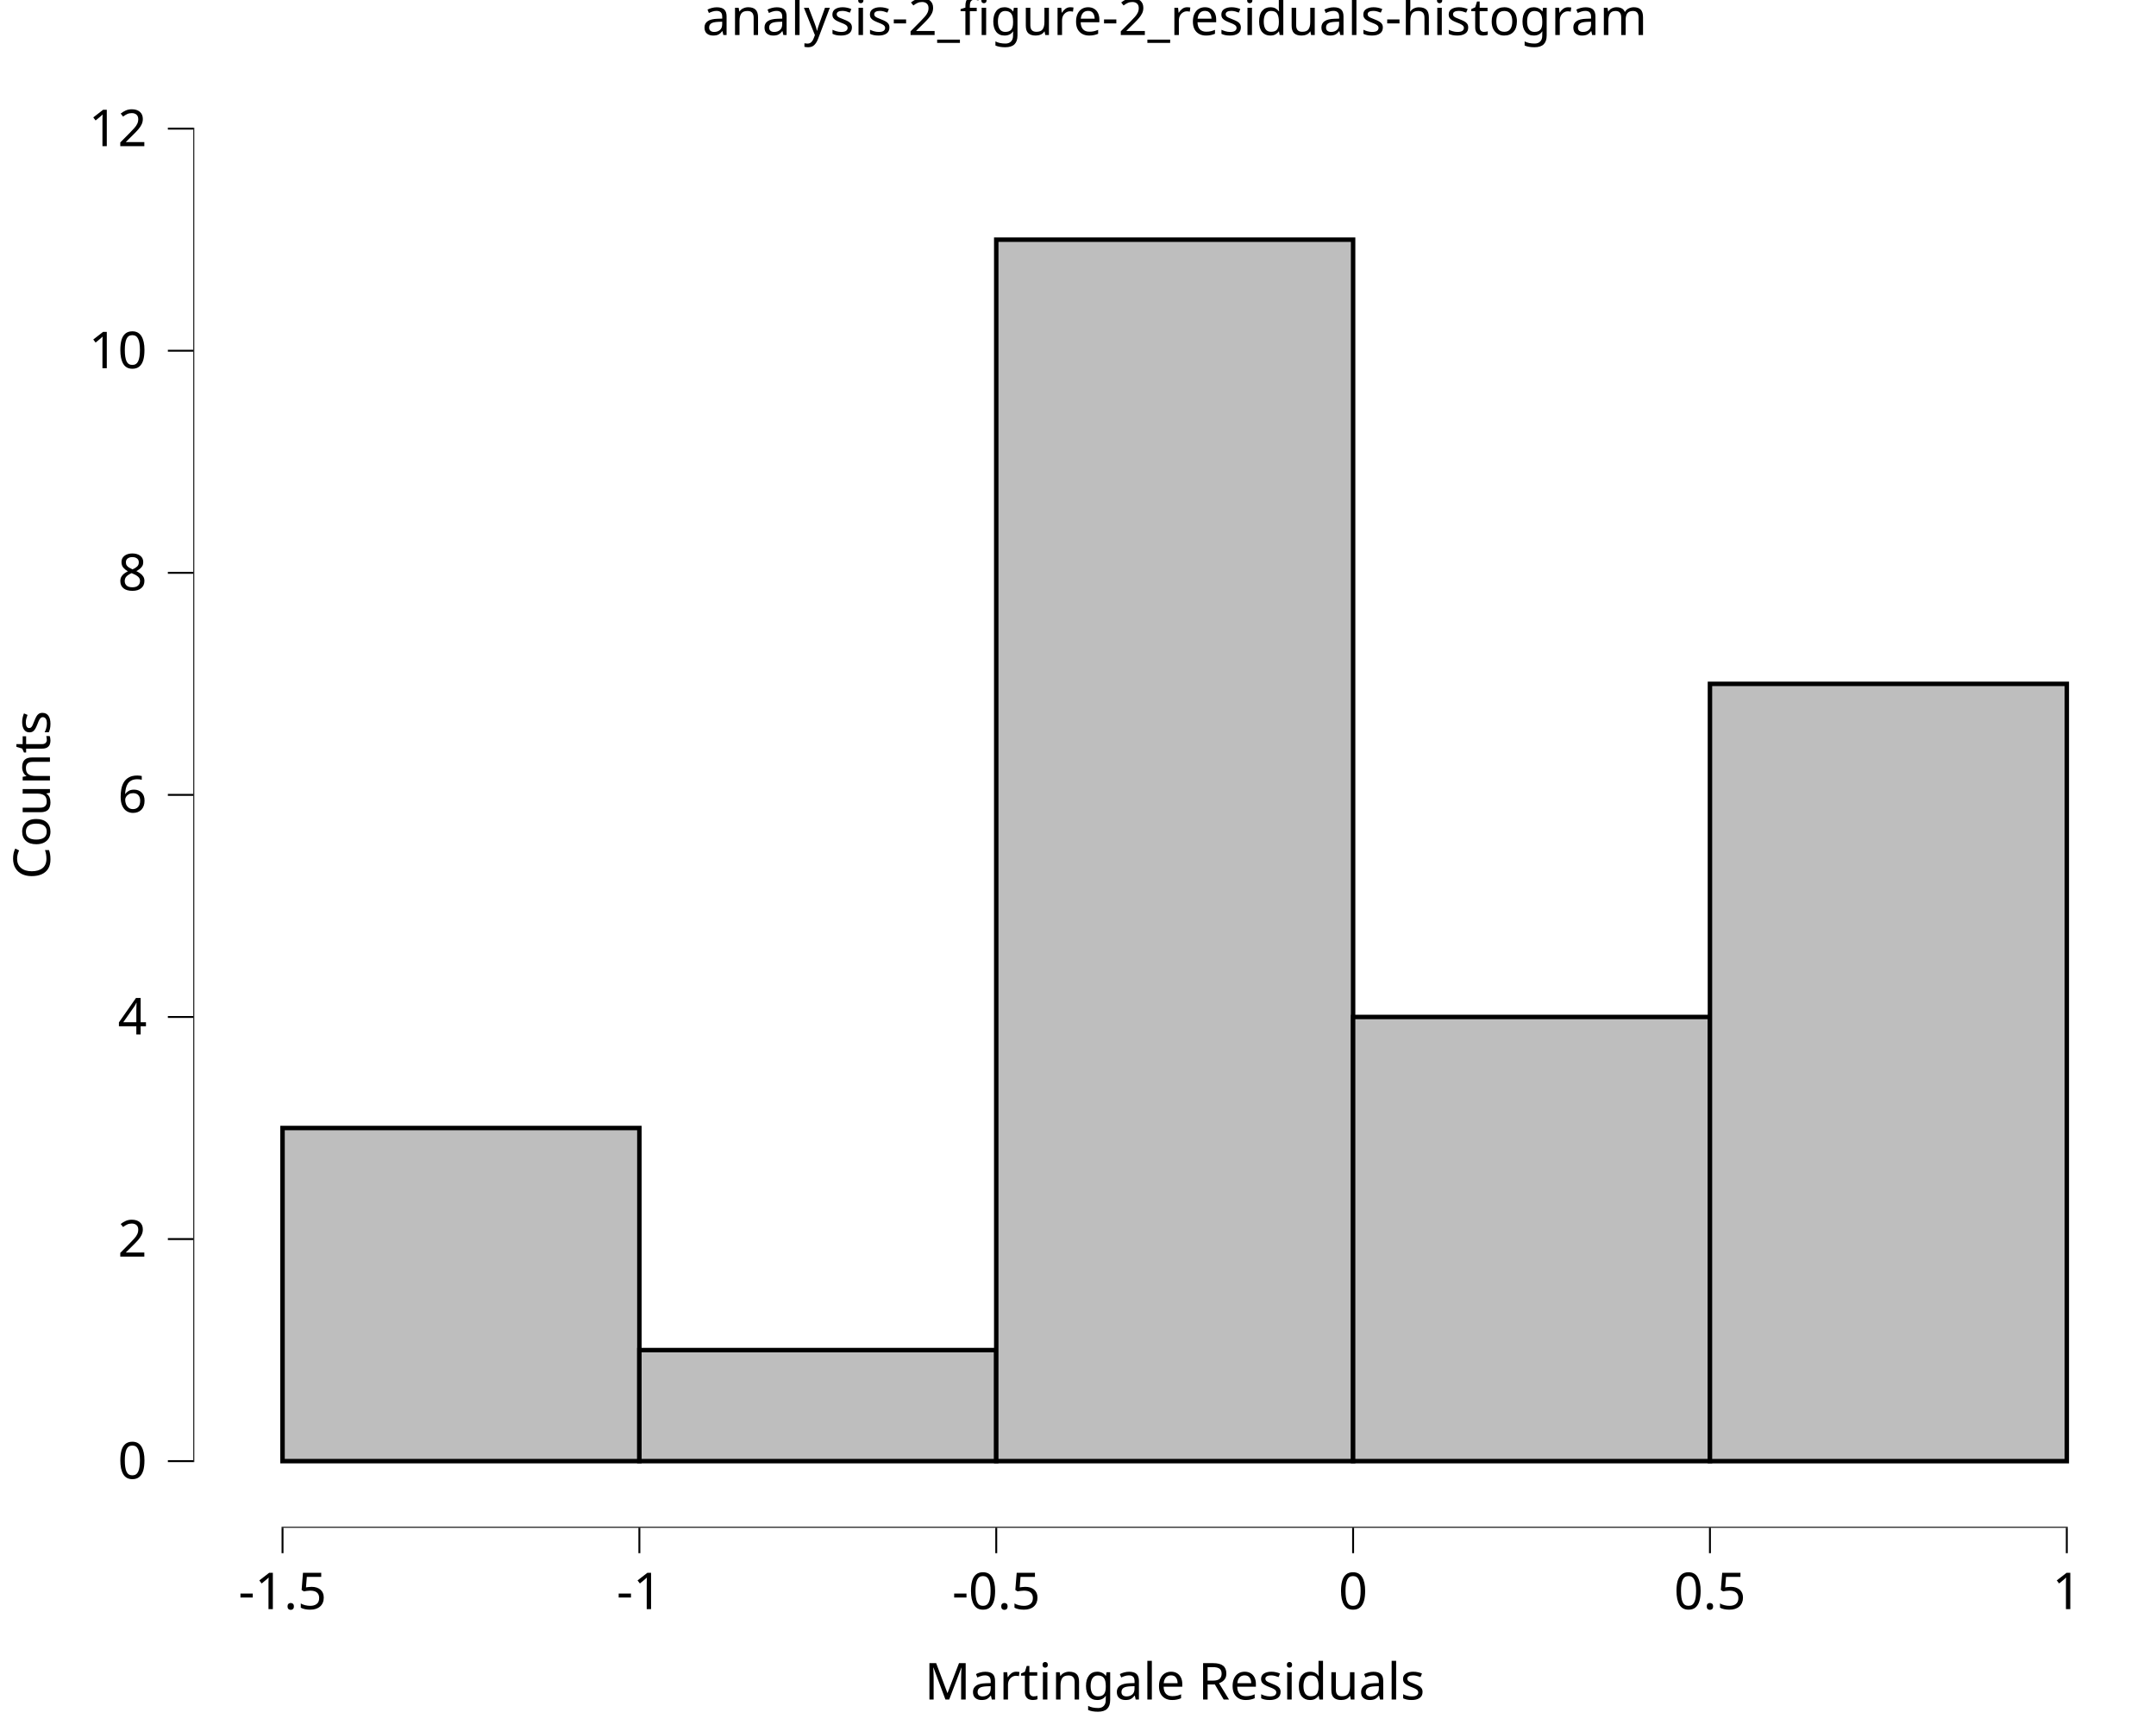
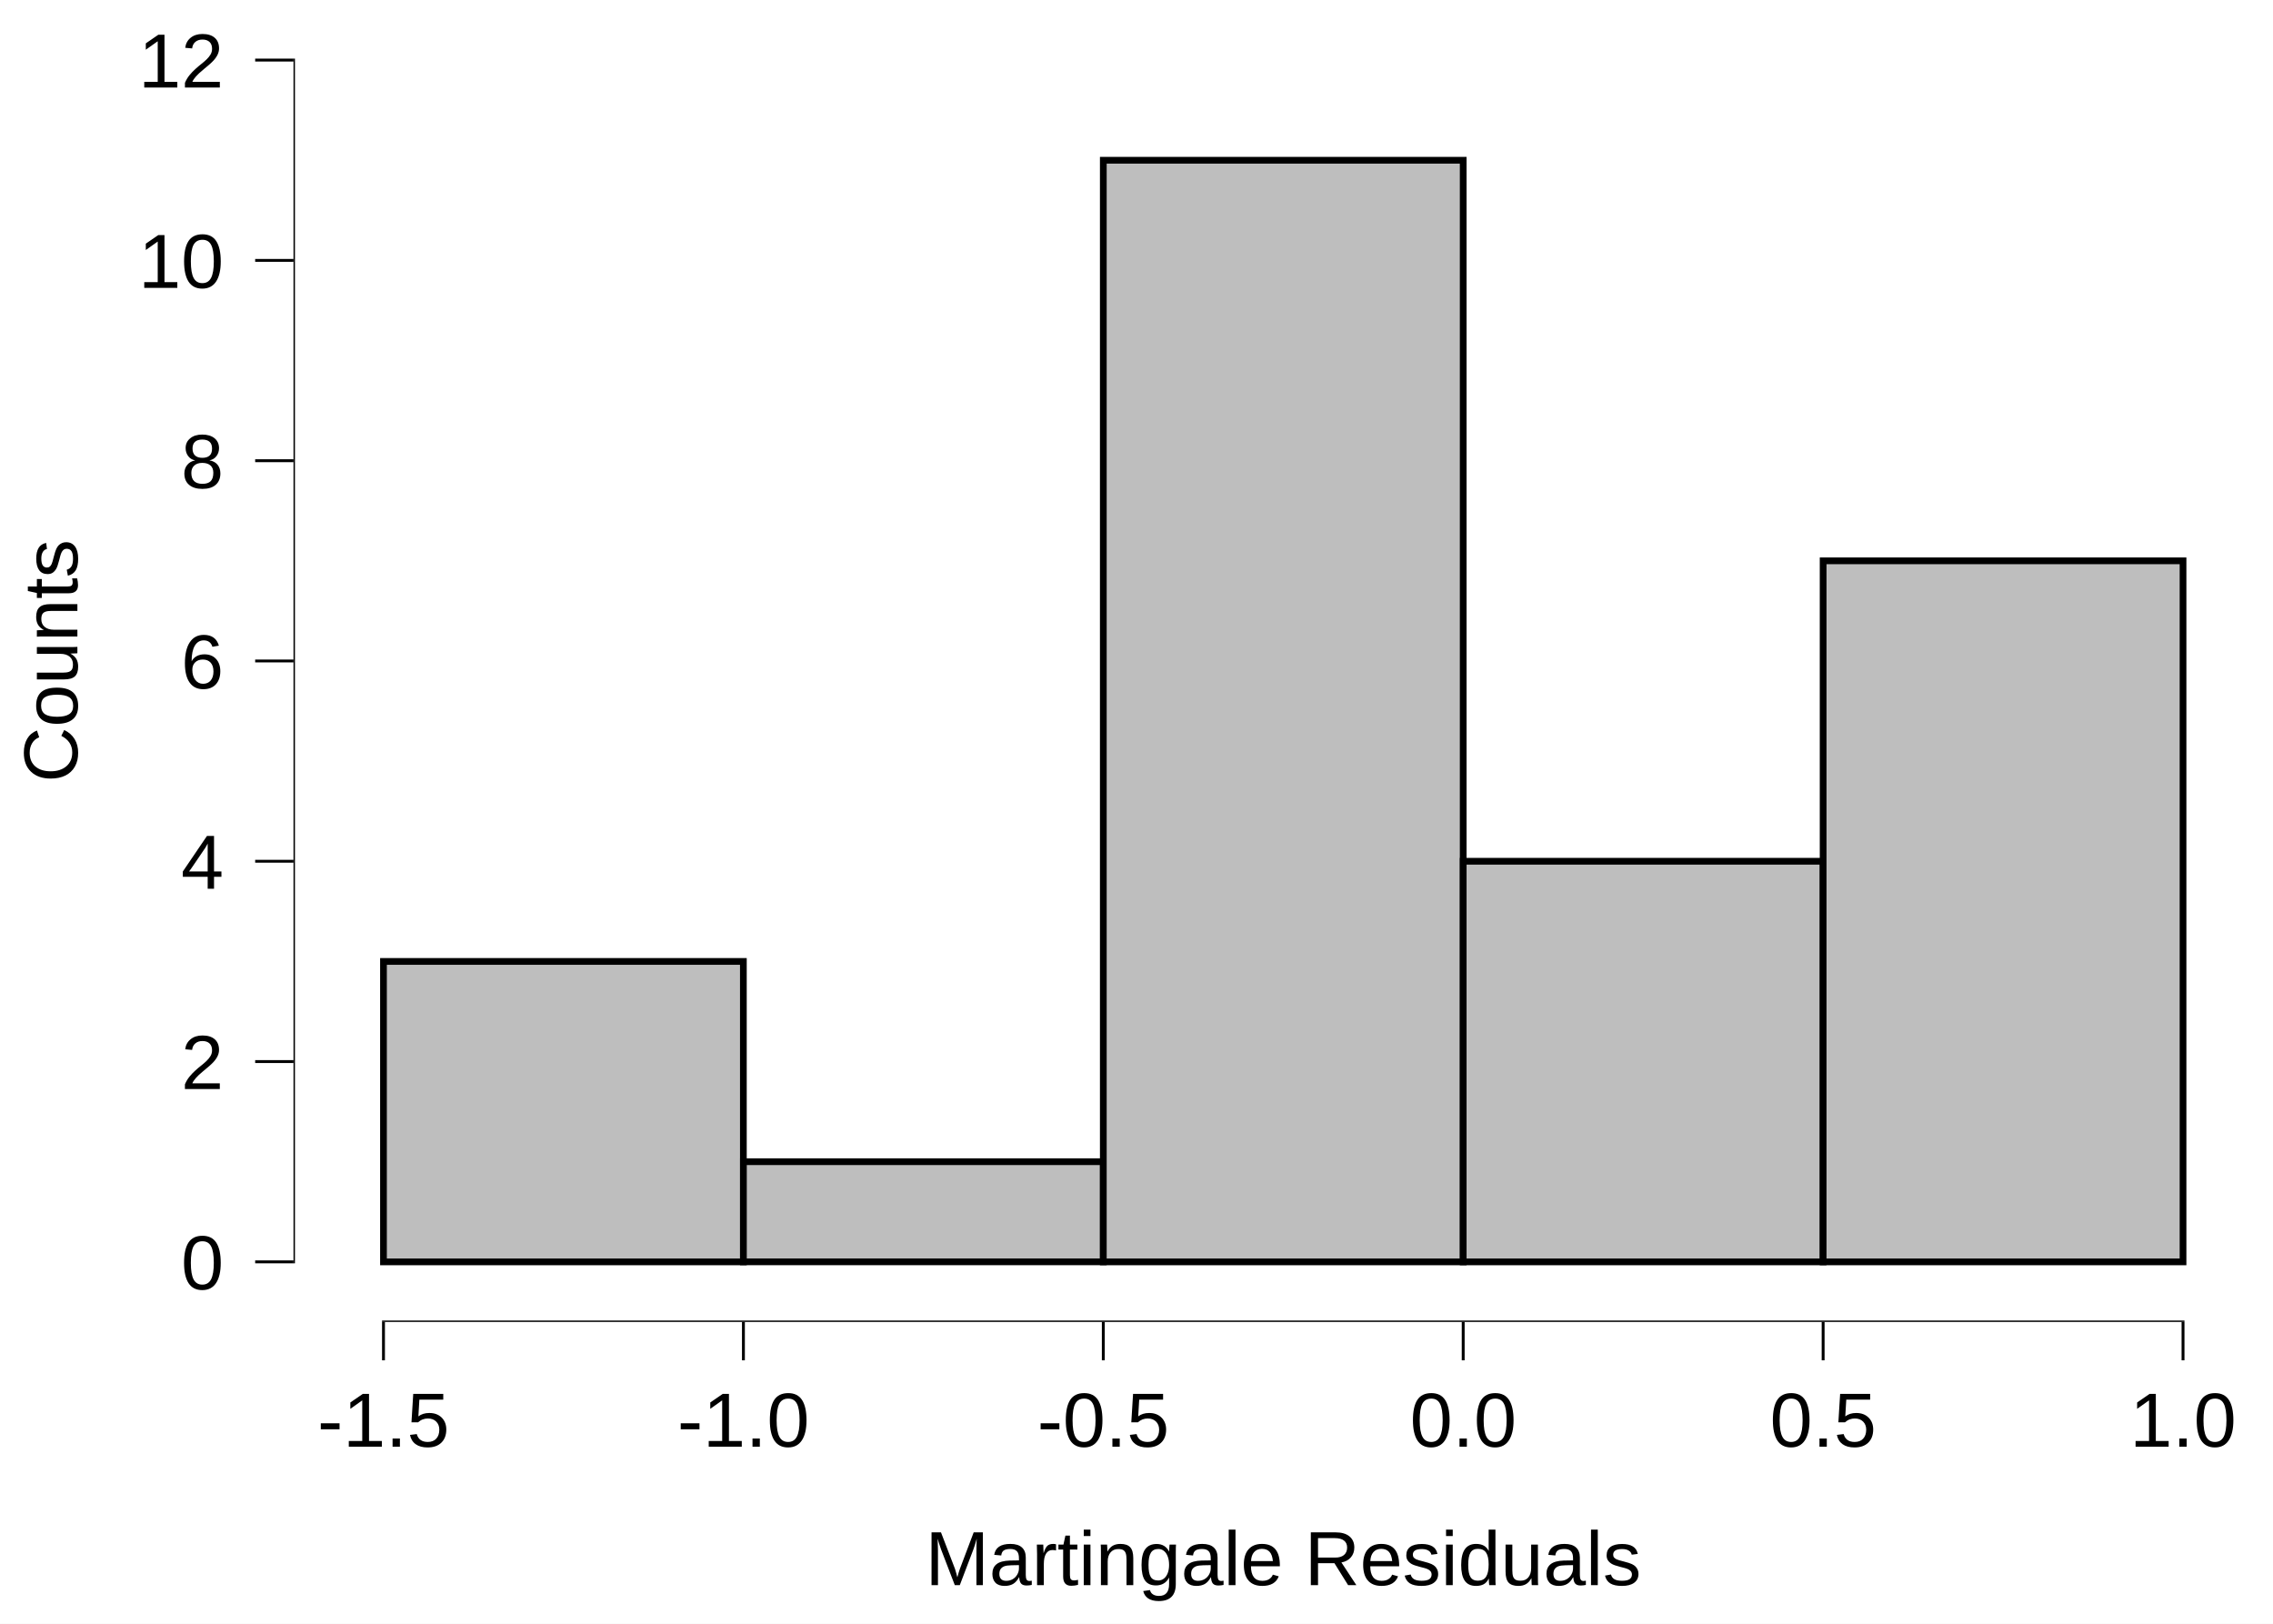
- <svg xmlns="http://www.w3.org/2000/svg" class="svglite" data-engine-version="2.0" width="720.00pt" height="576.00pt" viewBox="0 0 720.00 576.00">
-   <defs>
-     <style type="text/css">
+ <svg xmlns="http://www.w3.org/2000/svg" width="504.00pt" height="360.00pt" viewBox="0 0 504.00 360.00">
+   <g class="svglite">
+     <defs>
+       <style type="text/css">
    .svglite line, .svglite polyline, .svglite polygon, .svglite path, .svglite rect, .svglite circle {
      fill: none;
      stroke: #000000;
      stroke-linecap: round;
      stroke-linejoin: round;
      stroke-miterlimit: 10.00;
    }
+     .svglite text {
+       white-space: pre;
+     }
+     .svglite g.glyphgroup path {
+       fill: inherit;
+       stroke: none;
+     }
  </style>
-   </defs>
-   <rect width="100%" height="100%" style="stroke: none; fill: #FFFFFF;" />
-   <defs>
-     <clipPath id="cpMC4wMHw3MjAuMDB8MC4wMHw1NzYuMDA=">
-       <rect x="0.00" y="0.00" width="720.00" height="576.00" />
-     </clipPath>
-   </defs>
-   <g clip-path="url(#cpMC4wMHw3MjAuMDB8MC4wMHw1NzYuMDA=)">
-     <rect x="-0" y="0.00" width="720.00" height="576.00" style="stroke-width: 10.67; stroke: none;" />
-   </g>
-   <defs>
-     <clipPath id="cpNjQuNTZ8NzIwLjAwfDIwLjcxfDUxMC4xNA==">
-       <rect x="64.56" y="20.71" width="655.44" height="489.43" />
-     </clipPath>
-   </defs>
-   <g clip-path="url(#cpNjQuNTZ8NzIwLjAwfDIwLjcxfDUxMC4xNA==)">
-     <rect x="64.56" y="20.71" width="655.44" height="489.43" style="stroke-width: 10.67; stroke: none;" />
-     <rect x="94.35" y="376.66" width="119.17" height="111.23" style="stroke-width: 1.49; stroke-linecap: butt; stroke-linejoin: miter; fill: #BEBEBE;" />
-     <rect x="213.52" y="450.81" width="119.17" height="37.08" style="stroke-width: 1.49; stroke-linecap: butt; stroke-linejoin: miter; fill: #BEBEBE;" />
-     <rect x="332.70" y="80.03" width="119.17" height="407.86" style="stroke-width: 1.49; stroke-linecap: butt; stroke-linejoin: miter; fill: #BEBEBE;" />
-     <rect x="451.87" y="339.58" width="119.17" height="148.31" style="stroke-width: 1.49; stroke-linecap: butt; stroke-linejoin: miter; fill: #BEBEBE;" />
-     <rect x="571.04" y="228.35" width="119.17" height="259.55" style="stroke-width: 1.49; stroke-linecap: butt; stroke-linejoin: miter; fill: #BEBEBE;" />
-     <line x1="94.03" y1="510.14" x2="690.53" y2="510.14" style="stroke-width: 0.64; stroke-linecap: butt;" />
-     <line x1="64.56" y1="488.21" x2="64.56" y2="42.64" style="stroke-width: 0.64; stroke-linecap: butt;" />
-     <rect x="64.56" y="20.71" width="655.44" height="489.43" style="stroke-width: 0.00; stroke: none;" />
-   </g>
-   <g clip-path="url(#cpMC4wMHw3MjAuMDB8MC4wMHw1NzYuMDA=)">
-     <polyline points="64.56,510.14 64.56,20.71 " style="stroke-width: 0.00; stroke: none; stroke-linecap: butt;" />
-     <text x="49.08" y="493.74" text-anchor="end" style="font-size: 17.00px; font-family: sans;" textLength="9.46px" lengthAdjust="spacingAndGlyphs">0</text>
-     <text x="49.08" y="419.59" text-anchor="end" style="font-size: 17.00px; font-family: sans;" textLength="9.46px" lengthAdjust="spacingAndGlyphs">2</text>
-     <text x="49.08" y="345.43" text-anchor="end" style="font-size: 17.00px; font-family: sans;" textLength="9.46px" lengthAdjust="spacingAndGlyphs">4</text>
-     <text x="49.08" y="271.27" text-anchor="end" style="font-size: 17.00px; font-family: sans;" textLength="9.46px" lengthAdjust="spacingAndGlyphs">6</text>
-     <text x="49.08" y="197.12" text-anchor="end" style="font-size: 17.00px; font-family: sans;" textLength="9.46px" lengthAdjust="spacingAndGlyphs">8</text>
-     <text x="49.08" y="122.96" text-anchor="end" style="font-size: 17.00px; font-family: sans;" textLength="18.91px" lengthAdjust="spacingAndGlyphs">10</text>
-     <text x="49.08" y="48.80" text-anchor="end" style="font-size: 17.00px; font-family: sans;" textLength="18.91px" lengthAdjust="spacingAndGlyphs">12</text>
-     <polyline points="56.06,487.89 64.56,487.89 " style="stroke-width: 0.64; stroke-linecap: butt;" />
-     <polyline points="56.06,413.74 64.56,413.74 " style="stroke-width: 0.64; stroke-linecap: butt;" />
-     <polyline points="56.06,339.58 64.56,339.58 " style="stroke-width: 0.64; stroke-linecap: butt;" />
-     <polyline points="56.06,265.42 64.56,265.42 " style="stroke-width: 0.64; stroke-linecap: butt;" />
-     <polyline points="56.06,191.27 64.56,191.27 " style="stroke-width: 0.64; stroke-linecap: butt;" />
-     <polyline points="56.06,117.11 64.56,117.11 " style="stroke-width: 0.64; stroke-linecap: butt;" />
-     <polyline points="56.06,42.95 64.56,42.95 " style="stroke-width: 0.64; stroke-linecap: butt;" />
-     <polyline points="64.56,510.14 720.00,510.14 " style="stroke-width: 0.00; stroke: none; stroke-linecap: butt;" />
-     <polyline points="94.35,518.64 94.35,510.14 " style="stroke-width: 0.64; stroke-linecap: butt;" />
-     <polyline points="213.52,518.64 213.52,510.14 " style="stroke-width: 0.64; stroke-linecap: butt;" />
-     <polyline points="332.70,518.64 332.70,510.14 " style="stroke-width: 0.64; stroke-linecap: butt;" />
-     <polyline points="451.87,518.64 451.87,510.14 " style="stroke-width: 0.64; stroke-linecap: butt;" />
-     <polyline points="571.04,518.64 571.04,510.14 " style="stroke-width: 0.64; stroke-linecap: butt;" />
-     <polyline points="690.21,518.64 690.21,510.14 " style="stroke-width: 0.64; stroke-linecap: butt;" />
-     <text x="94.35" y="537.32" text-anchor="middle" style="font-size: 17.00px; font-family: sans;" textLength="29.29px" lengthAdjust="spacingAndGlyphs">-1.5</text>
-     <text x="213.52" y="537.32" text-anchor="middle" style="font-size: 17.00px; font-family: sans;" textLength="15.12px" lengthAdjust="spacingAndGlyphs">-1</text>
-     <text x="332.70" y="537.32" text-anchor="middle" style="font-size: 17.00px; font-family: sans;" textLength="29.29px" lengthAdjust="spacingAndGlyphs">-0.5</text>
-     <text x="451.87" y="537.32" text-anchor="middle" style="font-size: 17.00px; font-family: sans;" textLength="9.46px" lengthAdjust="spacingAndGlyphs">0</text>
-     <text x="571.04" y="537.32" text-anchor="middle" style="font-size: 17.00px; font-family: sans;" textLength="23.63px" lengthAdjust="spacingAndGlyphs">0.5</text>
-     <text x="690.21" y="537.32" text-anchor="middle" style="font-size: 17.00px; font-family: sans;" textLength="9.46px" lengthAdjust="spacingAndGlyphs">1</text>
-     <text x="392.28" y="567.49" text-anchor="middle" style="font-size: 17.00px; font-family: sans;" textLength="158.76px" lengthAdjust="spacingAndGlyphs">Martingale Residuals</text>
-     <text transform="translate(16.68,265.42) rotate(-90)" text-anchor="middle" style="font-size: 17.00px; font-family: sans;" textLength="53.88px" lengthAdjust="spacingAndGlyphs">Counts</text>
-     <text x="392.28" y="11.70" text-anchor="middle" style="font-size: 17.00px; font-family: sans;" textLength="301.46px" lengthAdjust="spacingAndGlyphs">analysis-2_figure-2_residuals-histogram</text>
+     </defs>
+     <rect width="100%" height="100%" style="stroke: none; fill: #FFFFFF;" />
+     <defs>
+       <clipPath id="cpMC4wMHw1MDQuMDB8MC4wMHwzNjAuMDA=">
+         <rect x="0.00" y="0.00" width="504.00" height="360.00" />
+       </clipPath>
+     </defs>
+     <g clip-path="url(#cpMC4wMHw1MDQuMDB8MC4wMHwzNjAuMDA=)">
+       <rect x="0.00" y="0.00" width="504.00" height="360.00" style="stroke-width: 10.67; stroke: none;" />
+     </g>
+     <defs>
+       <clipPath id="cpNjUuMDh8NTA0LjAwfDAuMDB8MjkzLjA5">
+         <rect x="65.08" y="0.00" width="438.92" height="293.09" />
+       </clipPath>
+     </defs>
+     <g clip-path="url(#cpNjUuMDh8NTA0LjAwfDAuMDB8MjkzLjA5)">
+       <rect x="65.08" y="0.00" width="438.92" height="293.09" style="stroke-width: 10.67; stroke: none;" />
+       <rect x="85.03" y="213.16" width="79.80" height="66.61" style="stroke-width: 1.49; stroke-linecap: butt; stroke-linejoin: miter; fill: #BEBEBE;" />
+       <rect x="164.84" y="257.56" width="79.80" height="22.20" style="stroke-width: 1.49; stroke-linecap: butt; stroke-linejoin: miter; fill: #BEBEBE;" />
+       <rect x="244.64" y="35.53" width="79.80" height="244.24" style="stroke-width: 1.49; stroke-linecap: butt; stroke-linejoin: miter; fill: #BEBEBE;" />
+       <rect x="324.44" y="190.95" width="79.80" height="88.82" style="stroke-width: 1.49; stroke-linecap: butt; stroke-linejoin: miter; fill: #BEBEBE;" />
+       <rect x="404.25" y="124.34" width="79.80" height="155.43" style="stroke-width: 1.49; stroke-linecap: butt; stroke-linejoin: miter; fill: #BEBEBE;" />
+       <line x1="84.71" y1="293.09" x2="484.37" y2="293.09" style="stroke-width: 0.64; stroke-linecap: butt;" />
+       <line x1="65.08" y1="280.09" x2="65.08" y2="13.00" style="stroke-width: 0.64; stroke-linecap: butt;" />
+       <rect x="65.08" y="0.00" width="438.92" height="293.09" style="stroke-width: 0.00; stroke: none;" />
+     </g>
+     <g clip-path="url(#cpMC4wMHw1MDQuMDB8MC4wMHwzNjAuMDA=)">
+       <polyline points="65.08,293.09 65.08,0.00 " style="stroke-width: 0.00; stroke: none; stroke-linecap: butt;" />
+       <text x="49.60" y="285.86" text-anchor="end" style="font-size: 17.00px; font-family: &quot;Arial&quot;;" textLength="9.45px" lengthAdjust="spacingAndGlyphs">0</text>
+       <text x="49.60" y="241.45" text-anchor="end" style="font-size: 17.00px; font-family: &quot;Arial&quot;;" textLength="9.45px" lengthAdjust="spacingAndGlyphs">2</text>
+       <text x="49.60" y="197.04" text-anchor="end" style="font-size: 17.00px; font-family: &quot;Arial&quot;;" textLength="9.45px" lengthAdjust="spacingAndGlyphs">4</text>
+       <text x="49.60" y="152.63" text-anchor="end" style="font-size: 17.00px; font-family: &quot;Arial&quot;;" textLength="9.45px" lengthAdjust="spacingAndGlyphs">6</text>
+       <text x="49.60" y="108.22" text-anchor="end" style="font-size: 17.00px; font-family: &quot;Arial&quot;;" textLength="9.45px" lengthAdjust="spacingAndGlyphs">8</text>
+       <text x="49.60" y="63.82" text-anchor="end" style="font-size: 17.00px; font-family: &quot;Arial&quot;;" textLength="18.91px" lengthAdjust="spacingAndGlyphs">10</text>
+       <text x="49.60" y="19.41" text-anchor="end" style="font-size: 17.00px; font-family: &quot;Arial&quot;;" textLength="18.91px" lengthAdjust="spacingAndGlyphs">12</text>
+       <polyline points="56.58,279.77 65.08,279.77 " style="stroke-width: 0.64; stroke-linecap: butt;" />
+       <polyline points="56.58,235.36 65.08,235.36 " style="stroke-width: 0.64; stroke-linecap: butt;" />
+       <polyline points="56.58,190.95 65.08,190.95 " style="stroke-width: 0.64; stroke-linecap: butt;" />
+       <polyline points="56.58,146.54 65.08,146.54 " style="stroke-width: 0.64; stroke-linecap: butt;" />
+       <polyline points="56.58,102.14 65.08,102.14 " style="stroke-width: 0.64; stroke-linecap: butt;" />
+       <polyline points="56.58,57.73 65.08,57.73 " style="stroke-width: 0.64; stroke-linecap: butt;" />
+       <polyline points="56.58,13.32 65.08,13.32 " style="stroke-width: 0.64; stroke-linecap: butt;" />
+       <polyline points="65.08,293.09 504.00,293.09 " style="stroke-width: 0.00; stroke: none; stroke-linecap: butt;" />
+       <polyline points="85.03,301.59 85.03,293.09 " style="stroke-width: 0.64; stroke-linecap: butt;" />
+       <polyline points="164.84,301.59 164.84,293.09 " style="stroke-width: 0.64; stroke-linecap: butt;" />
+       <polyline points="244.64,301.59 244.64,293.09 " style="stroke-width: 0.64; stroke-linecap: butt;" />
+       <polyline points="324.44,301.59 324.44,293.09 " style="stroke-width: 0.64; stroke-linecap: butt;" />
+       <polyline points="404.25,301.59 404.25,293.09 " style="stroke-width: 0.64; stroke-linecap: butt;" />
+       <polyline points="484.05,301.59 484.05,293.09 " style="stroke-width: 0.64; stroke-linecap: butt;" />
+       <text x="85.03" y="320.74" text-anchor="middle" style="font-size: 17.00px; font-family: &quot;Arial&quot;;" textLength="29.28px" lengthAdjust="spacingAndGlyphs">-1.5</text>
+       <text x="164.84" y="320.74" text-anchor="middle" style="font-size: 17.00px; font-family: &quot;Arial&quot;;" textLength="29.28px" lengthAdjust="spacingAndGlyphs">-1.0</text>
+       <text x="244.64" y="320.74" text-anchor="middle" style="font-size: 17.00px; font-family: &quot;Arial&quot;;" textLength="29.28px" lengthAdjust="spacingAndGlyphs">-0.5</text>
+       <text x="324.44" y="320.74" text-anchor="middle" style="font-size: 17.00px; font-family: &quot;Arial&quot;;" textLength="23.62px" lengthAdjust="spacingAndGlyphs">0.0</text>
+       <text x="404.25" y="320.74" text-anchor="middle" style="font-size: 17.00px; font-family: &quot;Arial&quot;;" textLength="23.62px" lengthAdjust="spacingAndGlyphs">0.5</text>
+       <text x="484.05" y="320.74" text-anchor="middle" style="font-size: 17.00px; font-family: &quot;Arial&quot;;" textLength="23.62px" lengthAdjust="spacingAndGlyphs">1.0</text>
+       <text x="284.54" y="351.44" text-anchor="middle" style="font-size: 17.00px; font-family: &quot;Arial&quot;;" textLength="158.73px" lengthAdjust="spacingAndGlyphs">Martingale Residuals</text>
+       <text transform="translate(17.16,146.54) rotate(-90)" text-anchor="middle" style="font-size: 17.00px; font-family: &quot;Arial&quot;;" textLength="53.86px" lengthAdjust="spacingAndGlyphs">Counts</text>
+     </g>
  </g>
</svg>
